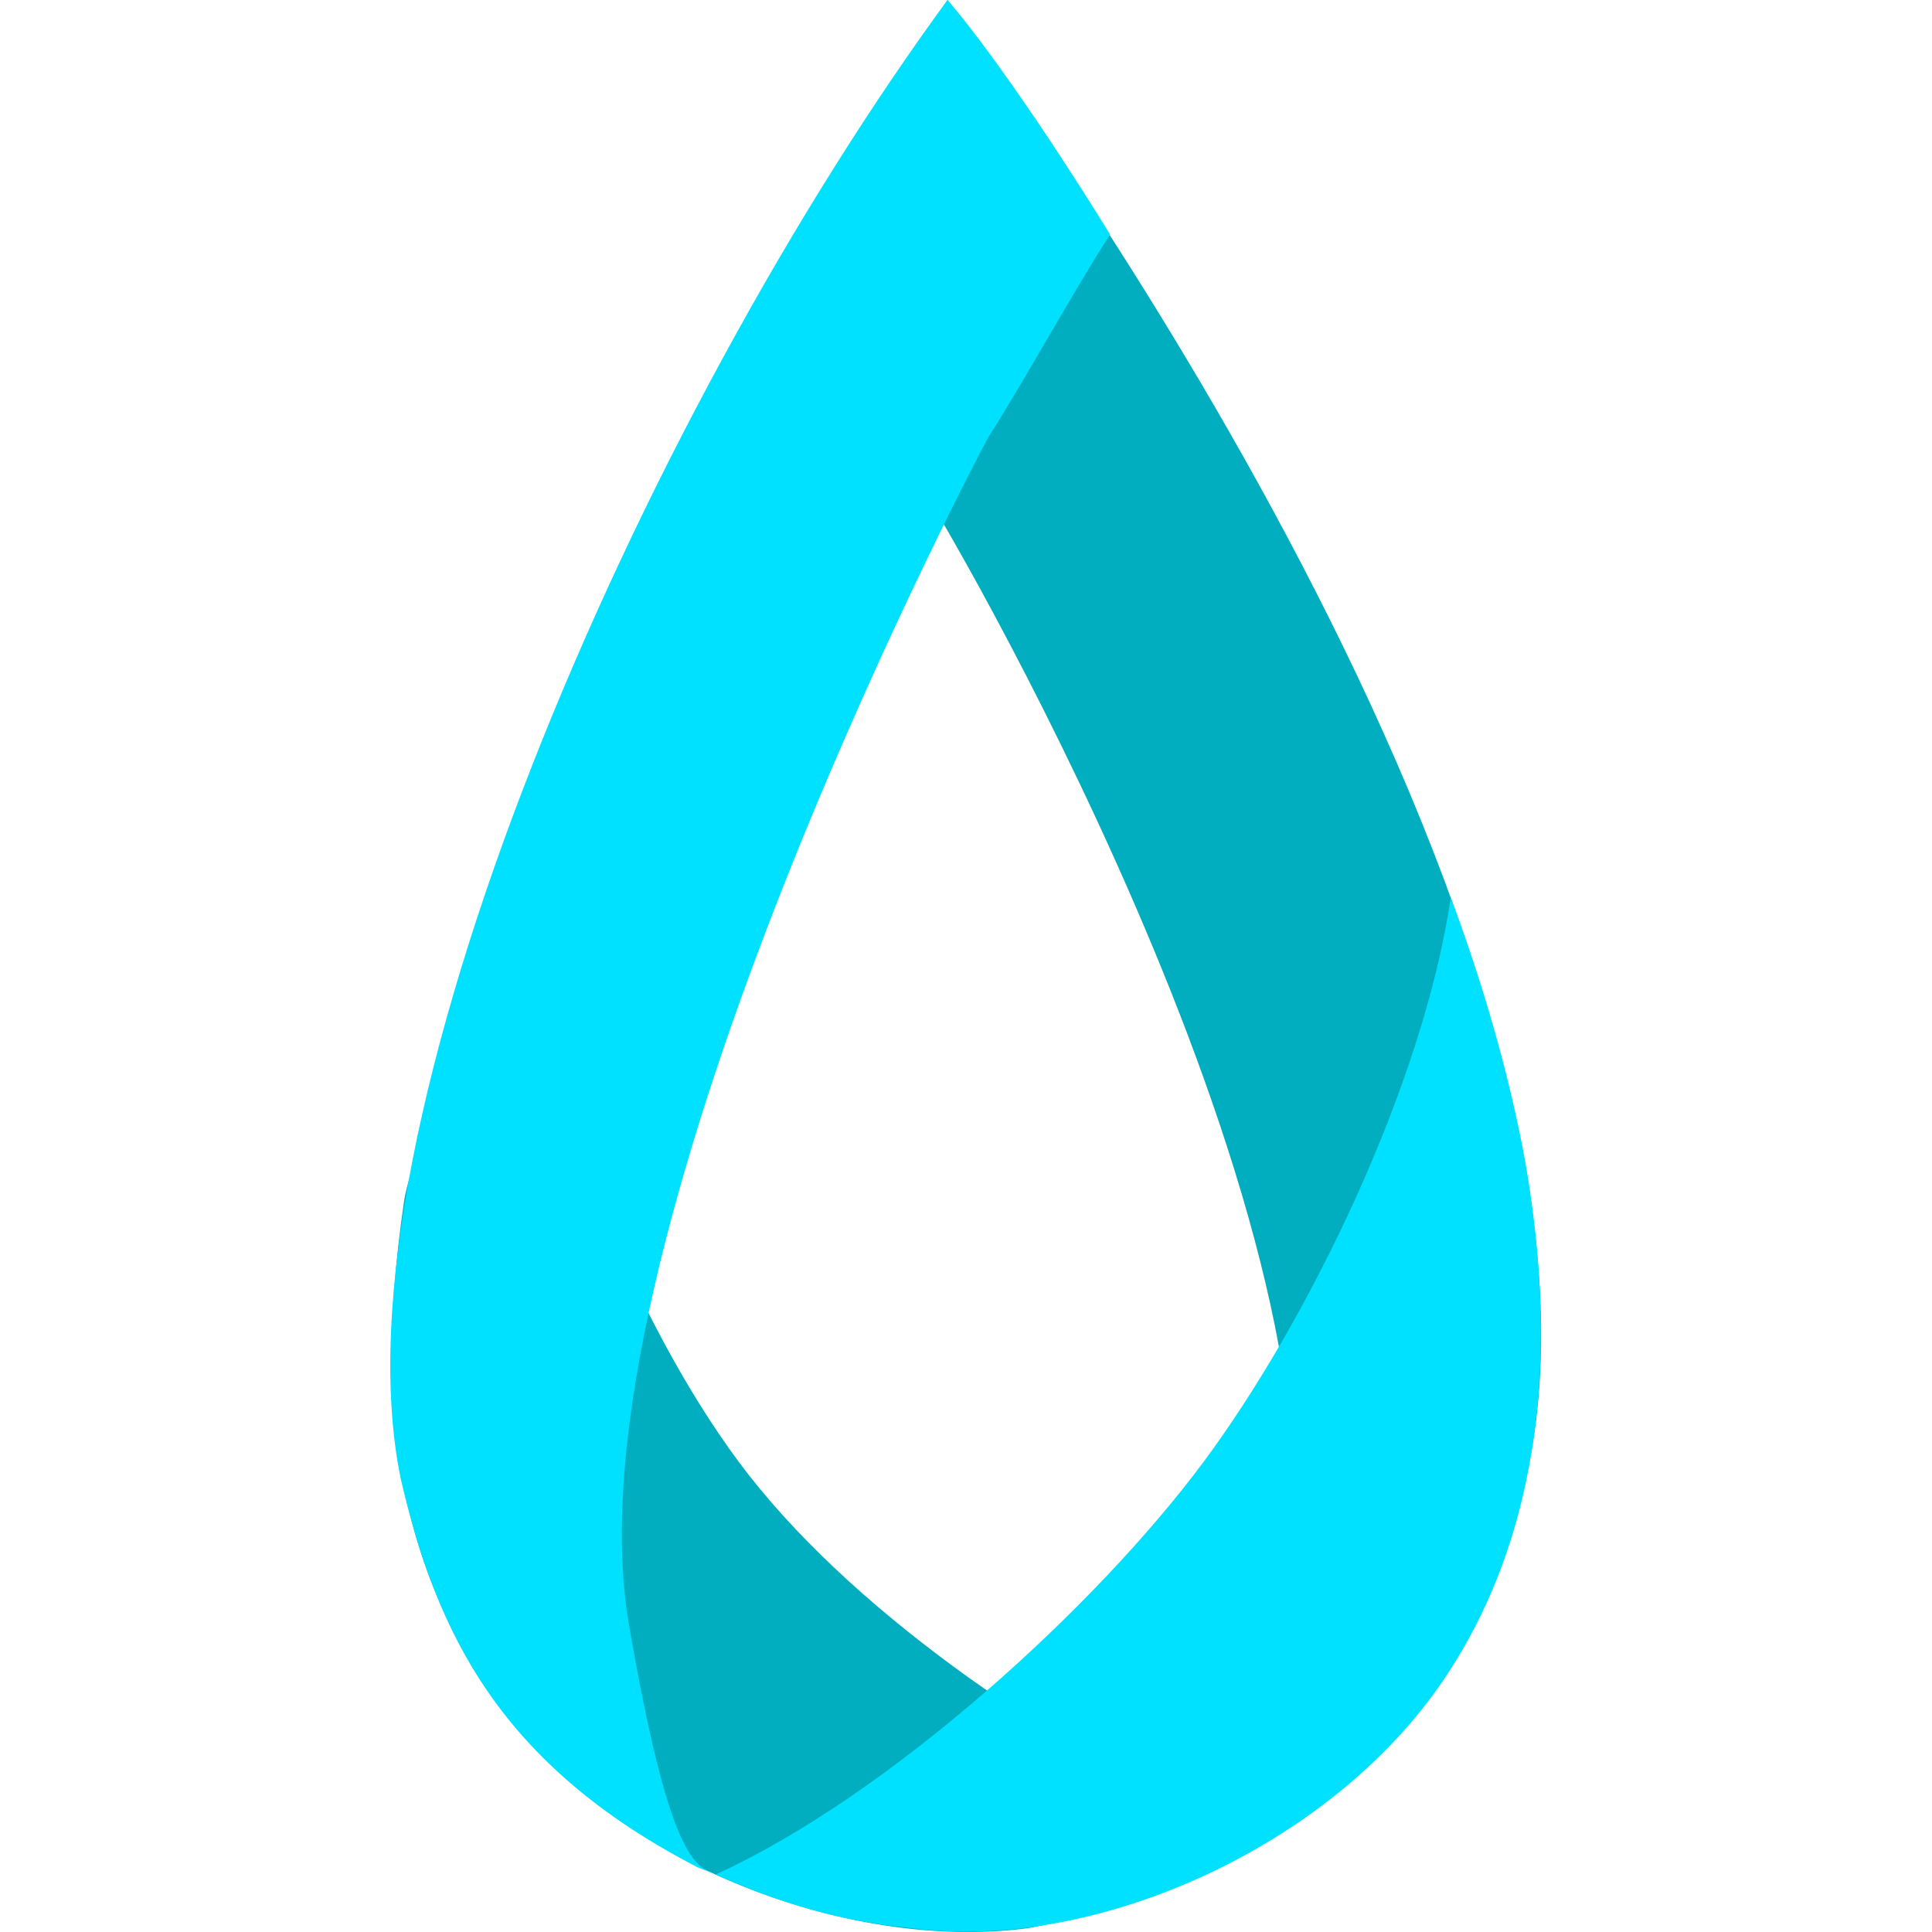
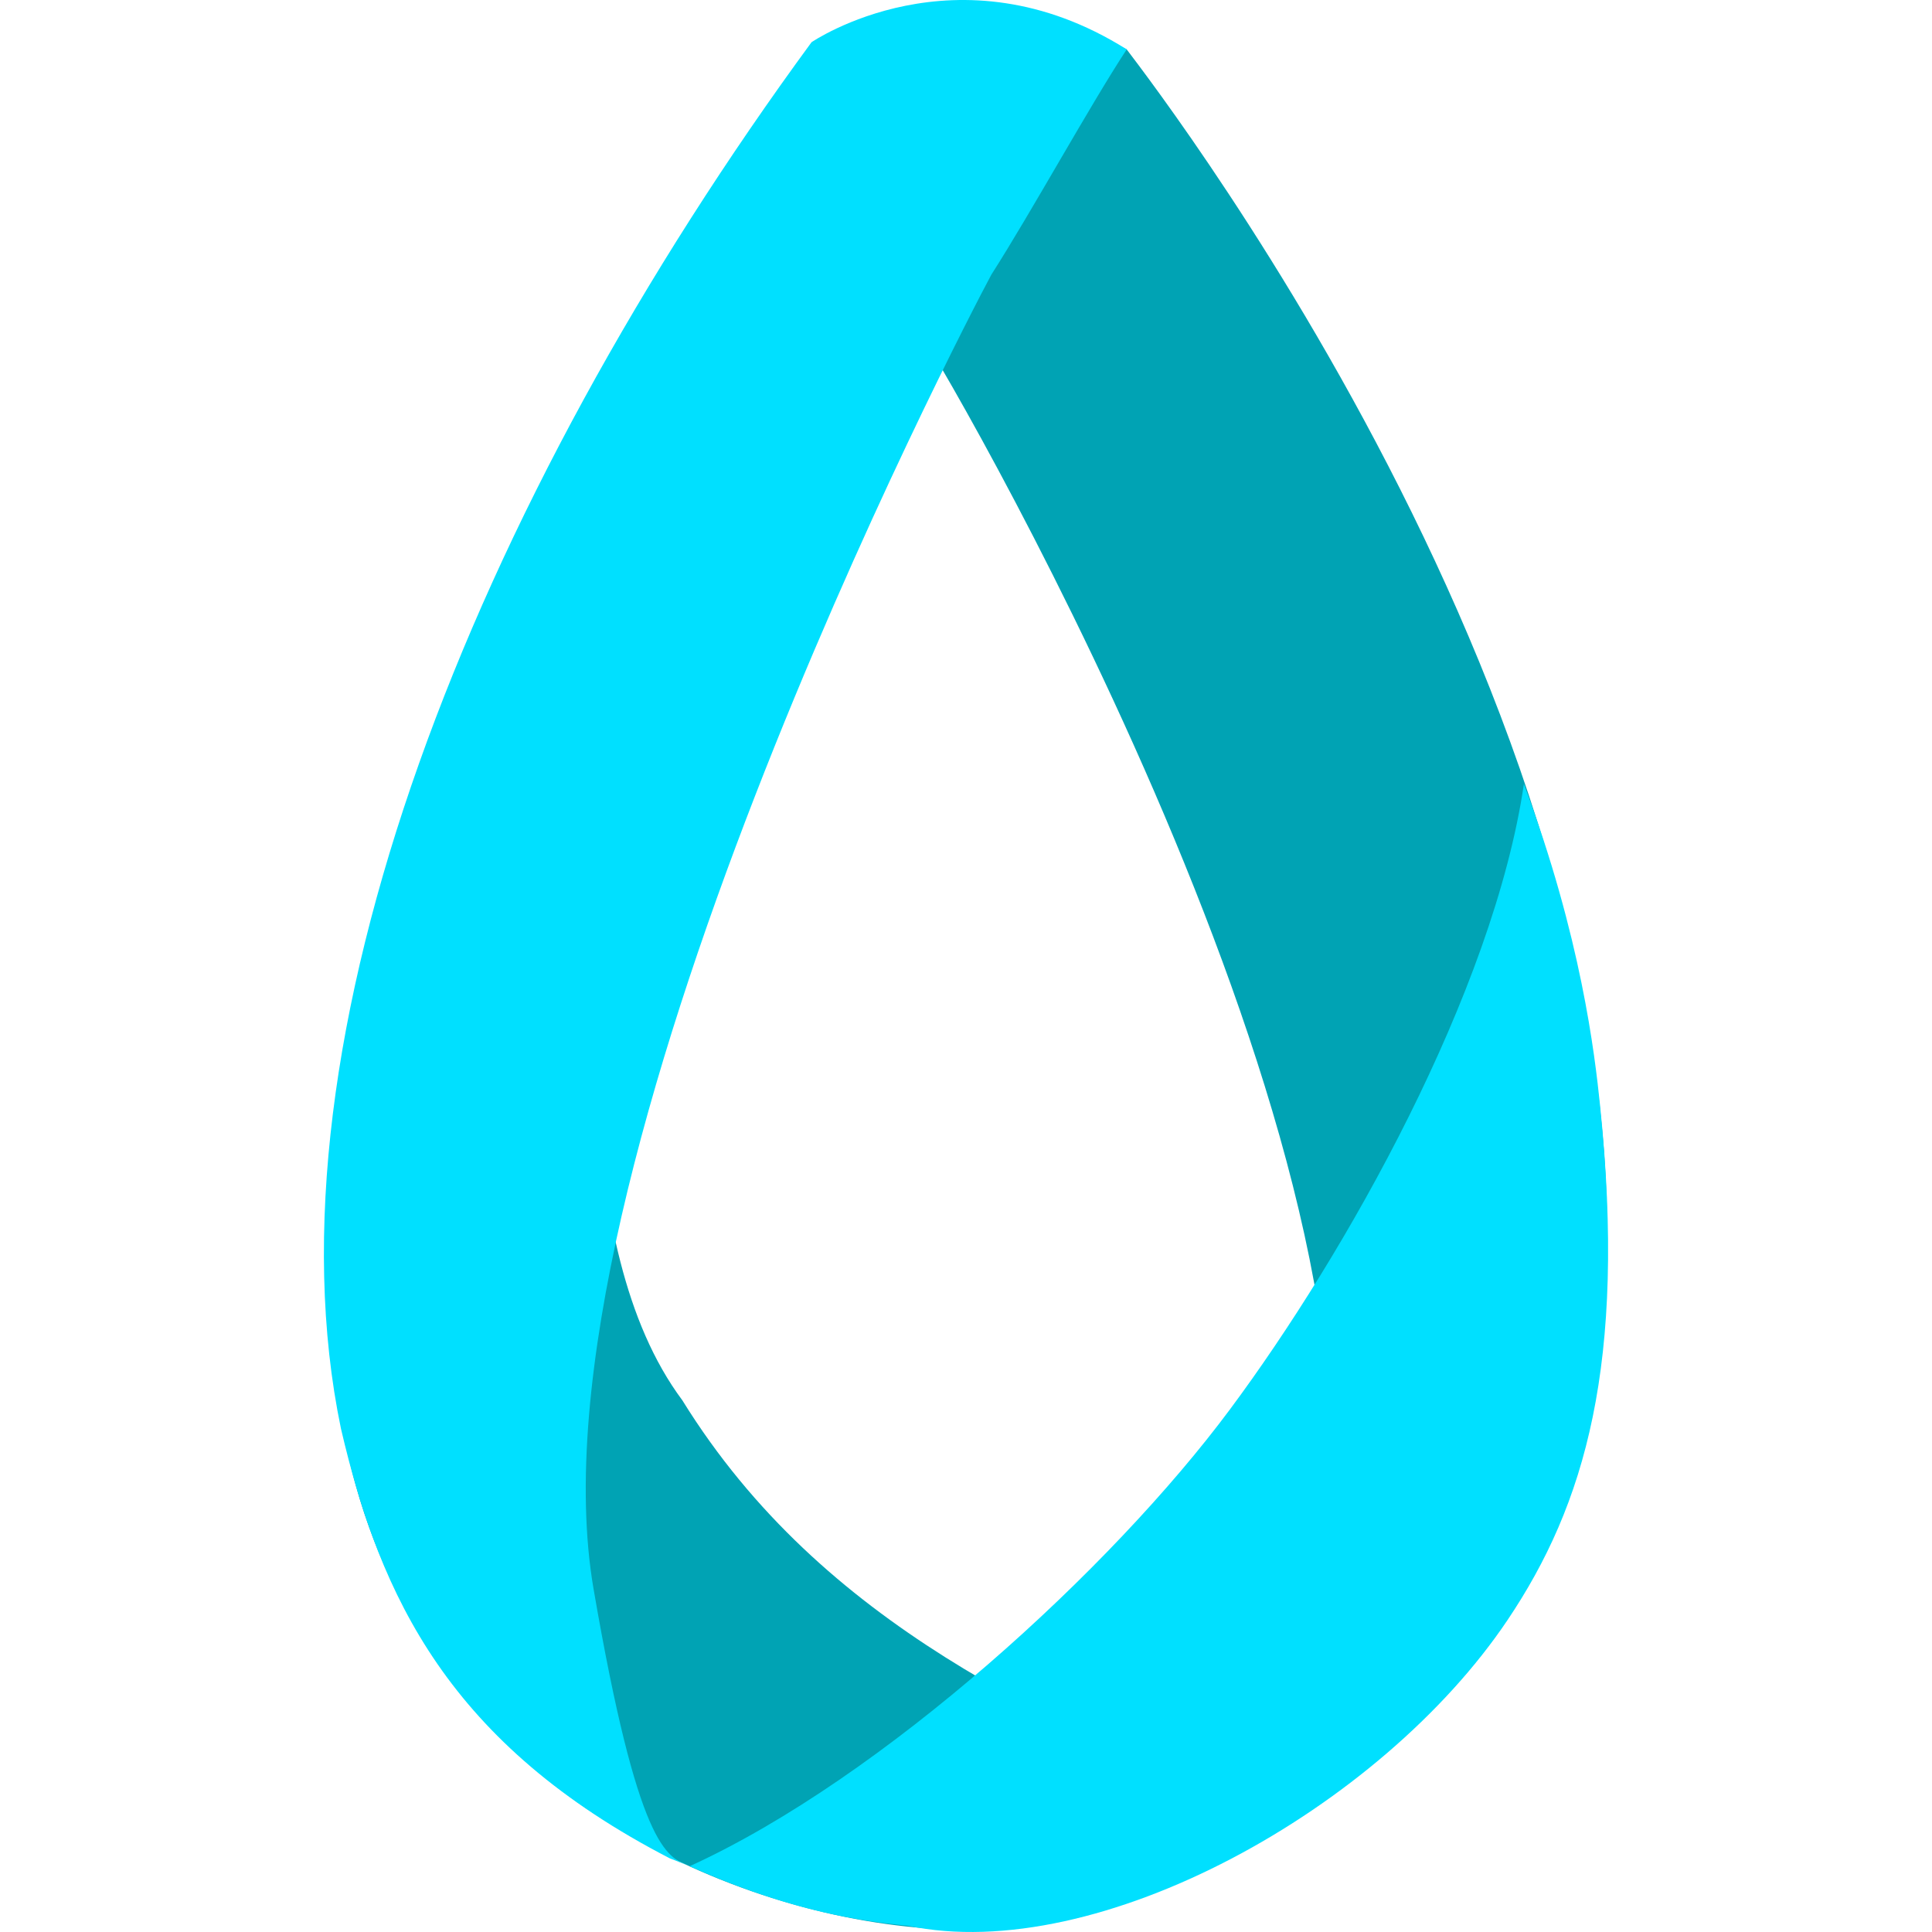
- <svg xmlns="http://www.w3.org/2000/svg" width="121.373mm" height="121.373mm" viewBox="0 0 121.373 121.373" version="1.1" id="svg8">
+ <svg xmlns="http://www.w3.org/2000/svg" width="109.557mm" height="109.557mm" viewBox="0 0 109.557 109.557" version="1.1" id="svg8">
  <defs id="defs2" />
-   <g id="layer1" transform="translate(-83.18767,-120.0386)">
-     <path id="path1042" d="m 113.923,226.281 c -4.377,-6.514 -7.659,-15.17 -5.347,-30.807 0.476,-3.219 5.671,-15.247 6.904,-18.676 1.741,11.801 7.551,26.251 14.141,35.108 6.697,9.002 19.138,17.634 30.131,22.664 0.049,-0.049 -7.026,5.89 -12.035,6.605 -11.262,1.497 -26.59,-4.172 -33.795,-14.894 z" style="opacity:1;fill:#00aebf;fill-opacity:1;fill-rule:evenodd;stroke:none;stroke-width:1.96;stroke-linecap:round;stroke-linejoin:round;stroke-miterlimit:4;stroke-dasharray:none;stroke-dashoffset:0;stroke-opacity:0;paint-order:stroke fill markers" />
-     <path style="opacity:1;fill:#00aebf;fill-opacity:1;fill-rule:evenodd;stroke:none;stroke-width:2.533;stroke-linecap:round;stroke-linejoin:round;stroke-miterlimit:4;stroke-dasharray:none;stroke-dashoffset:0;stroke-opacity:0;paint-order:stroke fill markers" d="m 143.132,239.506 c 13.427,-0.152 32.733,-7.365 36.309,-28.535 5.77,-34.166 -34.574,-88.078 -36.544,-90.684 v 0.002 c -0.025,-0.033 -0.186,-0.25 -0.186,-0.25 0,0 -5.013,7.499 -11.689,18.364 4.803,2.782 6.921,6.866 9.841,11.924 1.353,1.791 27.22,45.883 23.244,69.427 -2.464,14.587 -11.797,19.557 -21.049,19.662 -0.053,6e-4 -0.108,-8e-4 -0.162,-5.2e-4 v 0.09 c 0.078,-4.1e-4 0.157,0.002 0.235,10e-4 z" id="path1002" />
-     <path id="path1018" d="m 127.034,237.359 c -12.509,-6.46 -16.435,-14.812 -18.661,-24.375 -4.563,-21.948 15.121,-66.737 34.339,-92.945 0,0 3.509,3.889 10.219,14.733 -2.095,3.192 -5.406,9.227 -7.673,12.769 -1.631,3.024 -26.609,51.009 -22.56,74.54 2.509,14.579 4.137,15.238 5.428,15.692 -0.433,-0.132 -0.686,-0.271 -1.093,-0.415 z" style="opacity:1;fill:#00e0ff;fill-opacity:1;fill-rule:evenodd;stroke:none;stroke-width:2.533;stroke-linecap:round;stroke-linejoin:round;stroke-miterlimit:4;stroke-dasharray:none;stroke-dashoffset:0;stroke-opacity:0;paint-order:stroke fill markers" />
-     <path style="opacity:1;fill:#00e0ff;fill-opacity:1;fill-rule:evenodd;stroke:none;stroke-width:1.96;stroke-linecap:round;stroke-linejoin:round;stroke-miterlimit:4;stroke-dasharray:none;stroke-dashoffset:0;stroke-opacity:0;paint-order:stroke fill markers" d="m 173.933,225.489 c 4.377,-6.514 7.516,-16.262 5.347,-30.807 -0.434,-2.91 -1.711,-9.602 -4.952,-18.252 -1.741,11.801 -8.969,26.629 -15.558,35.486 -6.697,9.002 -19.626,20.853 -30.619,25.883 5.042,2.254 8.857,3.038 12.378,3.375 11.262,1.497 26.2,-4.963 33.405,-15.686 z" id="path997" />
+   <g id="layer1" transform="translate(-107.4057,-131.9719)">
+     <path id="path1042" d="m 132.29,226.281 c -4.377,-6.514 -7.659,-15.17 -5.347,-30.807 0.476,-3.219 11.658,-17.679 12.891,-21.108 1.741,11.801 -0.325,28.154 6.264,37.011 8.006,12.931 21.028,18.163 32.021,23.193 0.049,-0.049 -7.026,5.89 -12.035,6.605 -11.262,1.497 -26.59,-4.172 -33.795,-14.894 z" style="opacity:1;fill:#00a3b4;fill-opacity:1;fill-rule:evenodd;stroke:none;stroke-width:1.96;stroke-linecap:round;stroke-linejoin:round;stroke-miterlimit:4;stroke-dasharray:none;stroke-dashoffset:0;stroke-opacity:0;paint-order:stroke fill markers" />
+     <path style="opacity:1;fill:#00a3b4;fill-opacity:1;fill-rule:evenodd;stroke:none;stroke-width:2.533;stroke-linecap:round;stroke-linejoin:round;stroke-miterlimit:4;stroke-dasharray:none;stroke-dashoffset:0;stroke-opacity:0;paint-order:stroke fill markers" d="m 161.505,239.478 c 13.427,-0.152 32.733,-7.365 36.309,-28.535 5.77,-34.166 -24.549,-73.565 -26.518,-76.171 -2.14,-1.184 -8.05,-0.294 -16.164,-0.538 0,0 -0.309,-0.371 -3.884,4.274 3.212,4.559 5.069,6.734 7.989,11.791 1.353,1.791 27.22,45.883 23.244,69.427 -2.464,14.587 -11.804,19.585 -21.056,19.69 -0.053,6e-4 -0.108,-8e-4 -0.162,-5.2e-4 v 0.09 c 0.078,-4.1e-4 0.157,0.002 0.235,10e-4 z" id="path1002" />
+     <path id="path1018" d="m 145.401,237.359 c -12.509,-6.46 -16.435,-14.812 -18.661,-24.375 -4.563,-21.948 7.467,-52.41 26.685,-78.618 0,0 8.244,-5.648 17.873,0.406 -2.095,3.192 -5.406,9.227 -7.673,12.769 -1.631,3.024 -26.609,51.009 -22.56,74.54 2.509,14.579 4.137,15.238 5.428,15.692 -0.433,-0.132 -0.686,-0.271 -1.093,-0.415 z" style="opacity:1;fill:#00e0ff;fill-opacity:1;fill-rule:evenodd;stroke:none;stroke-width:2.533;stroke-linecap:round;stroke-linejoin:round;stroke-miterlimit:4;stroke-dasharray:none;stroke-dashoffset:0;stroke-opacity:0;paint-order:stroke fill markers" />
+     <path style="opacity:1;fill:#00e0ff;fill-opacity:1;fill-rule:evenodd;stroke:none;stroke-width:1.96;stroke-linecap:round;stroke-linejoin:round;stroke-miterlimit:4;stroke-dasharray:none;stroke-dashoffset:0;stroke-opacity:0;paint-order:stroke fill markers" d="m 192.895,223.836 c 4.377,-6.514 6.755,-14.509 5.247,-29.153 -0.301,-2.927 -1.079,-9.602 -4.321,-18.252 -1.741,11.801 -10.096,26.629 -16.686,35.486 -6.697,9.002 -19.626,20.853 -30.619,25.883 5.042,2.254 8.857,3.038 12.378,3.375 10.766,2.257 26.795,-6.617 34.001,-17.339 z" id="path997" />
  </g>
</svg>
